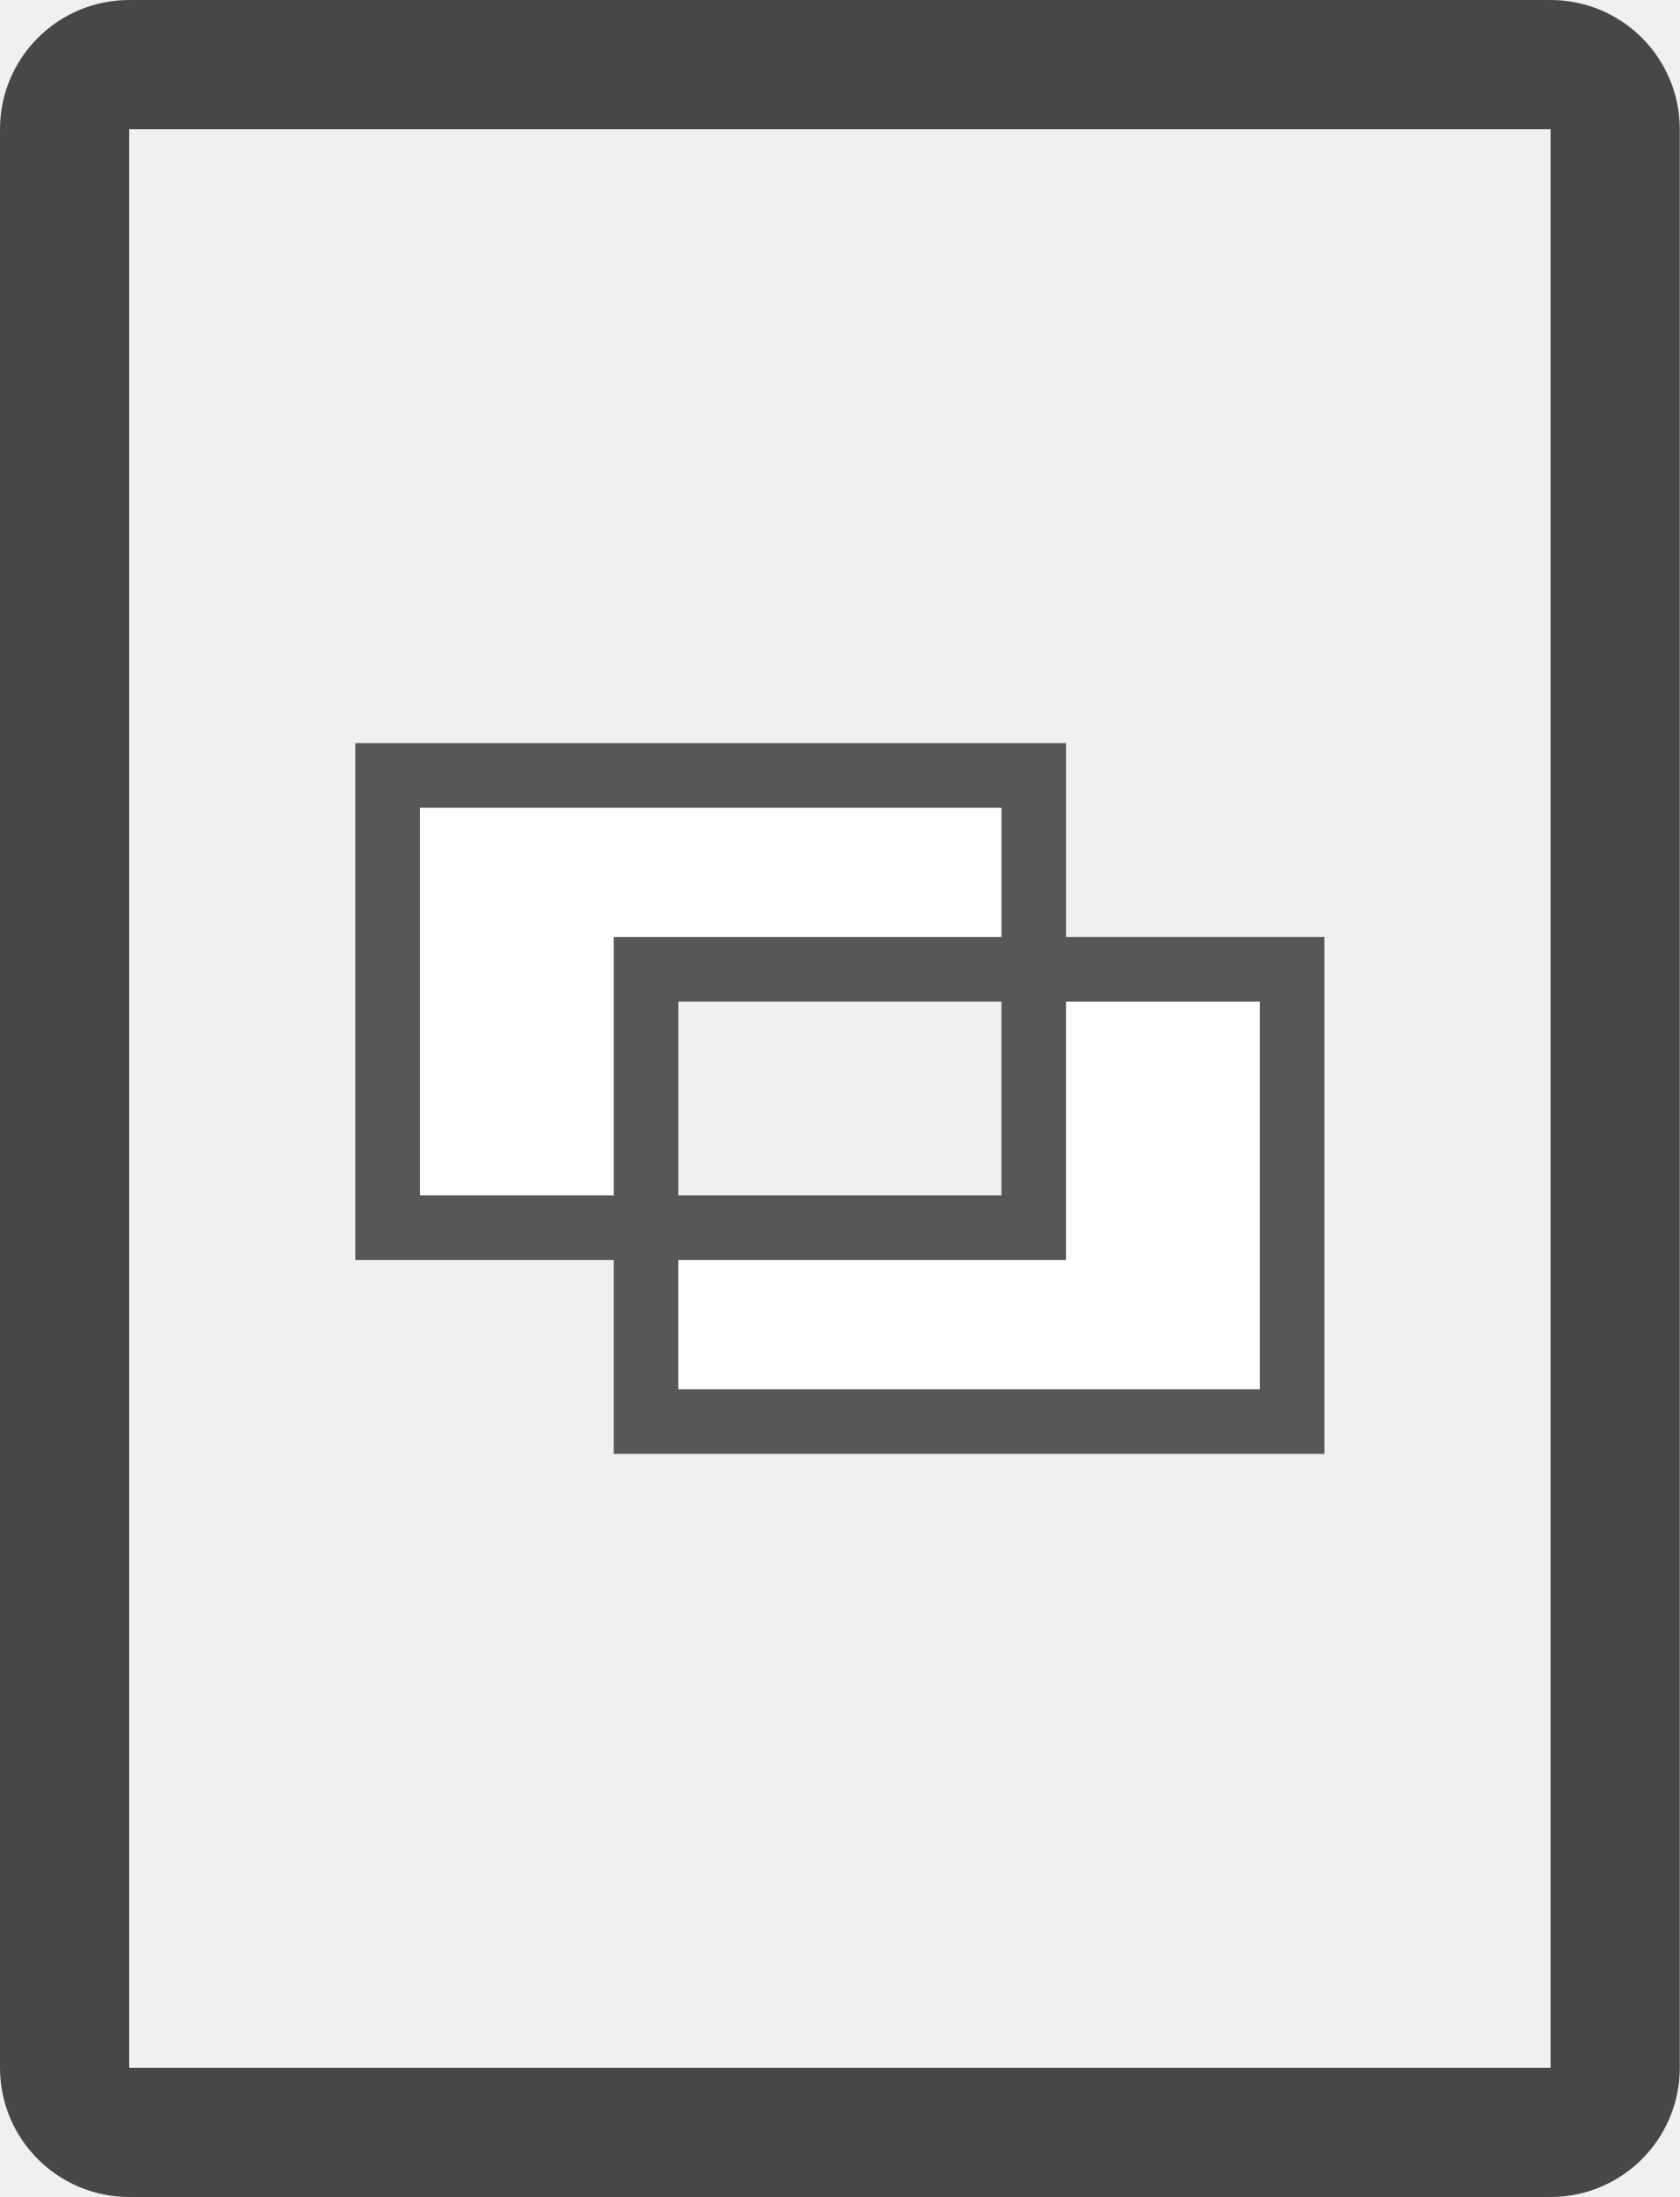
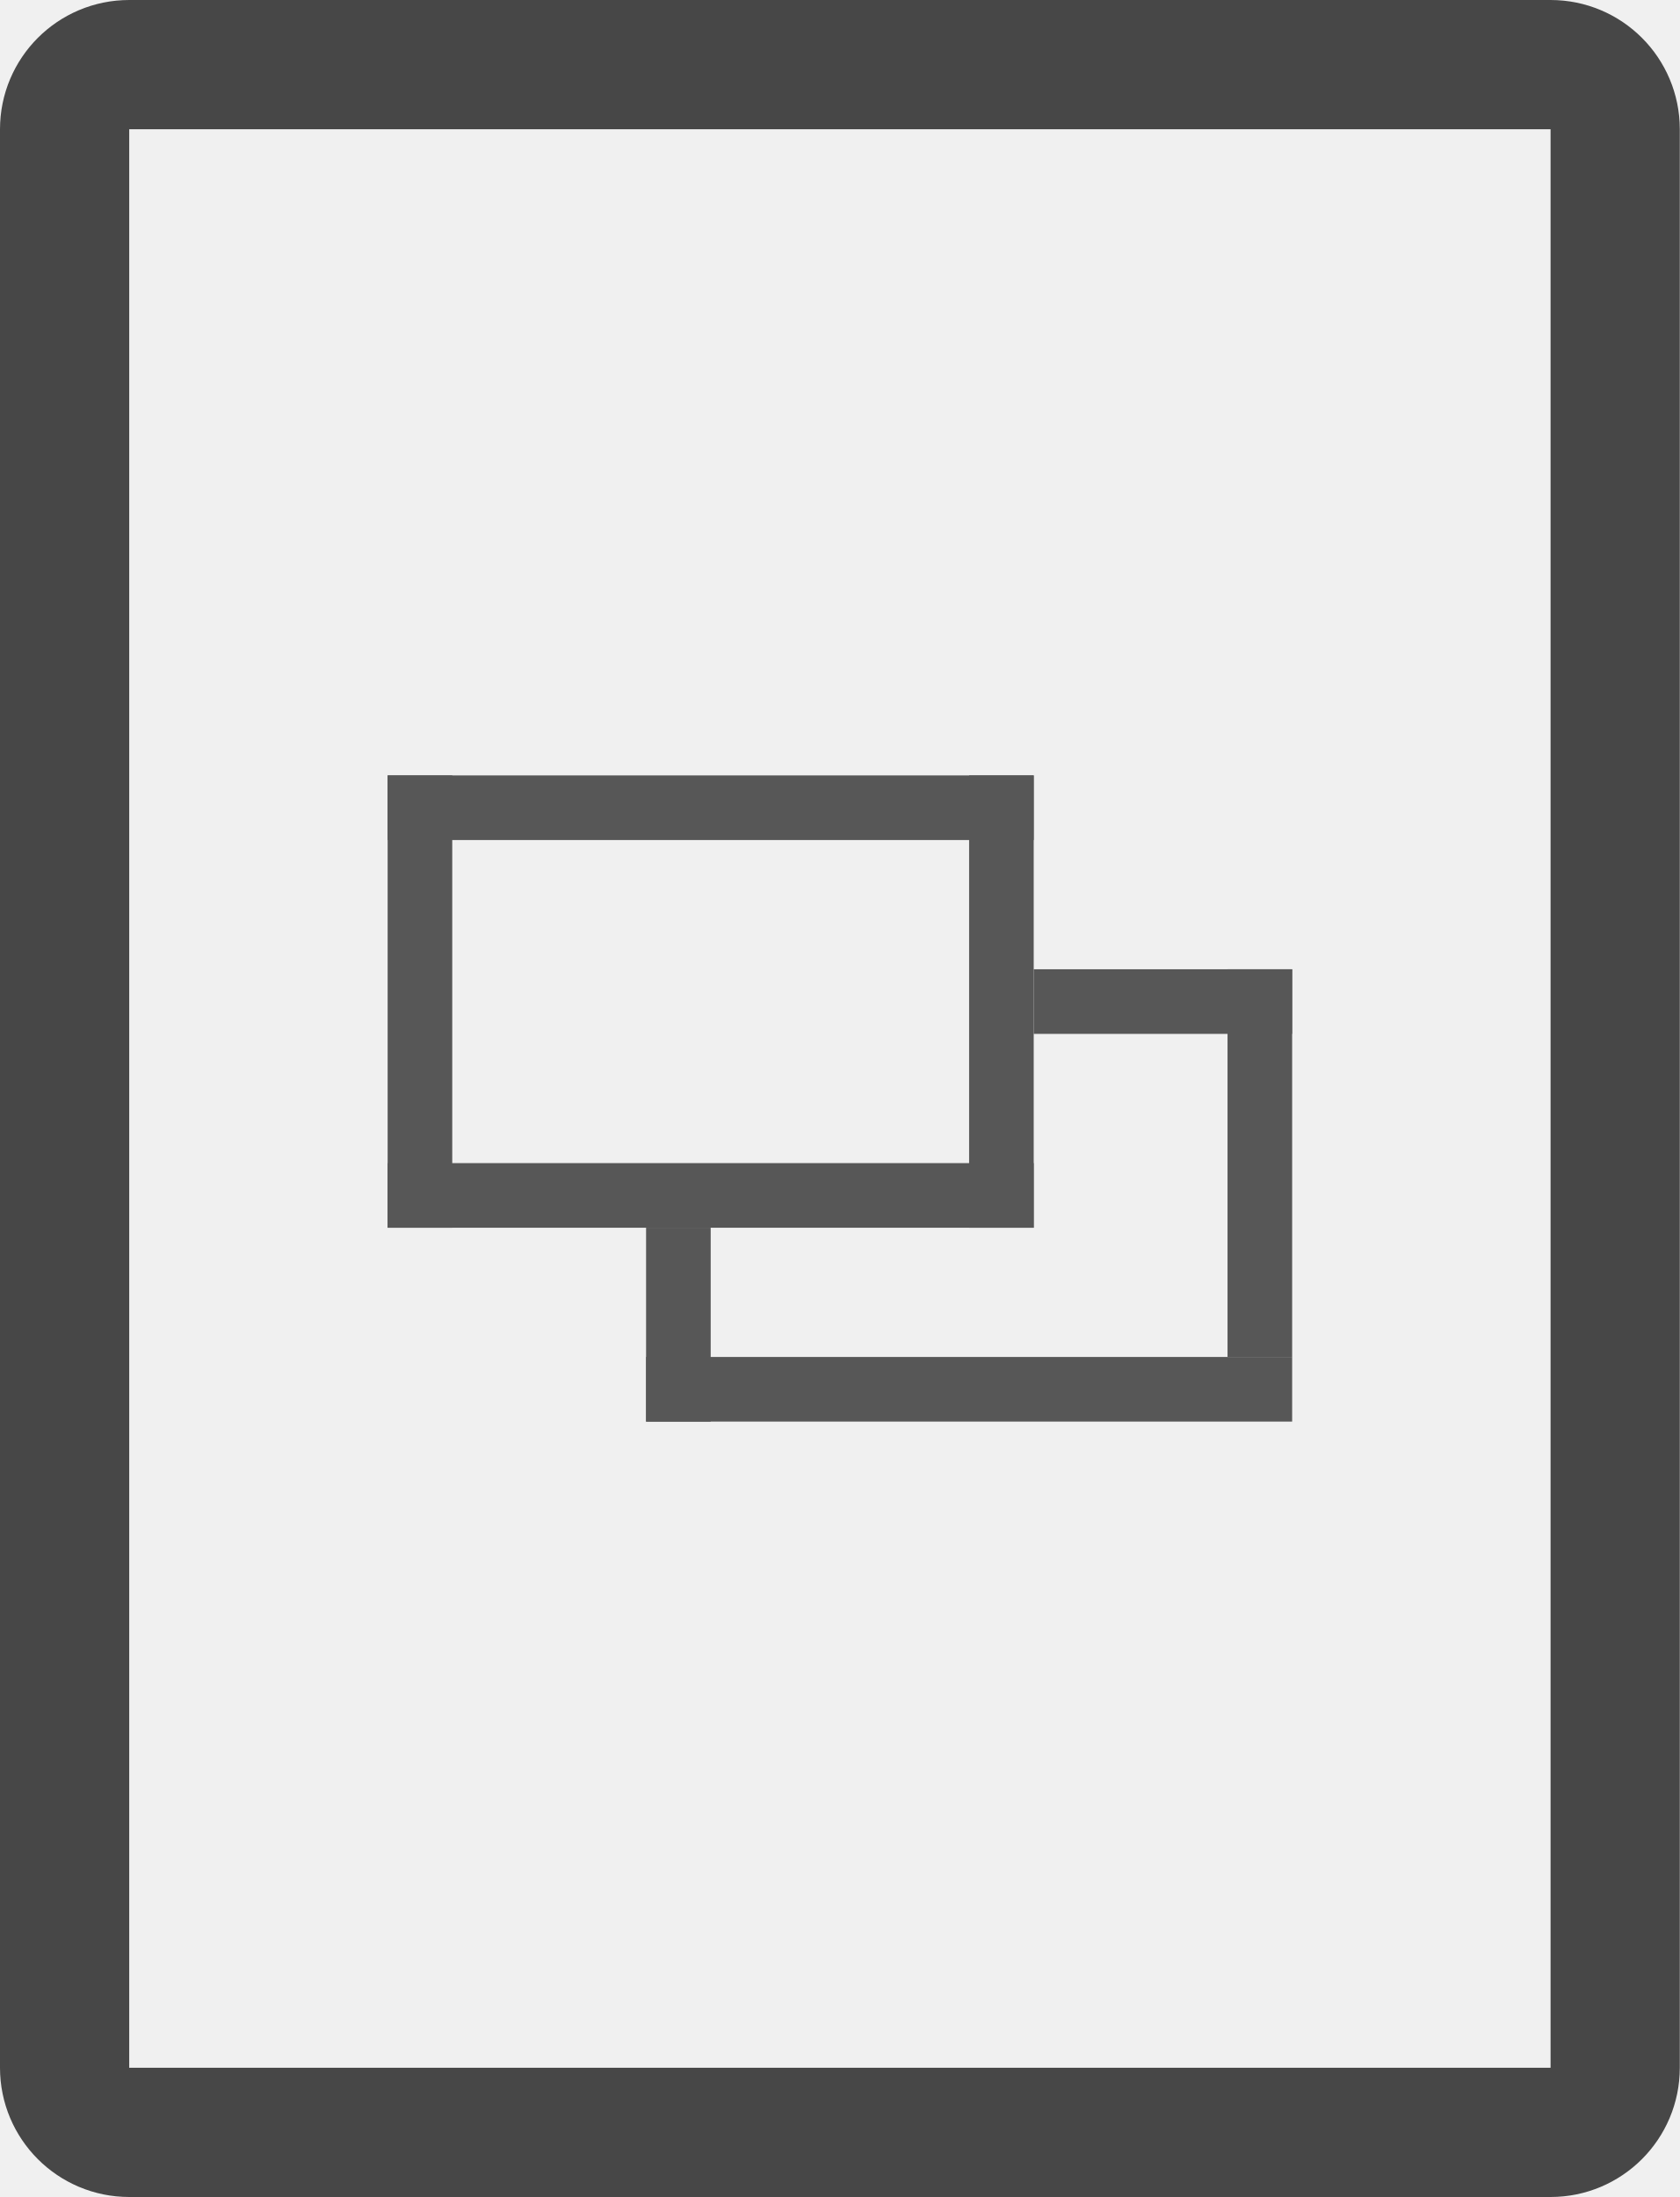
<svg xmlns="http://www.w3.org/2000/svg" width="26" height="34" viewBox="0 0 26 34">
-   <g transform="translate(1)" fill="none" fill-rule="evenodd">
-     <rect stroke="#474747" stroke-width="2" y="1" width="24" height="32" rx="1" />
-     <path d="M9 15h10v7H9zm-4-3h10v7H5z" stroke="#575757" fill="#fff" />
+   <g fill="none" fill-rule="evenodd">
+     <g transform="translate(1)">
+       <rect stroke="#474747" stroke-width="2" y="1" width="24" height="32" rx="1" />
+       <g fill="#575757">
+         <g>
+           <path id="Rectangle-302" d="M15 15h4v1h-4z" />
+           <path d="M18 15h1v6h-1z" />
+           <path d="M9 19h1v3H9z" />
+           <path d="M9 21h10v1H9z" />
+         </g>
+         <g>
+           <path d="M5 12h10v1H5z" />
+           <path d="M5 18h10v1H5z" />
+           <path d="M5 12h1v7H5z" />
+           <path d="M14 12h1v7h-1z" />
+         </g>
+       </g>
+     </g>
  </g>
</svg>
